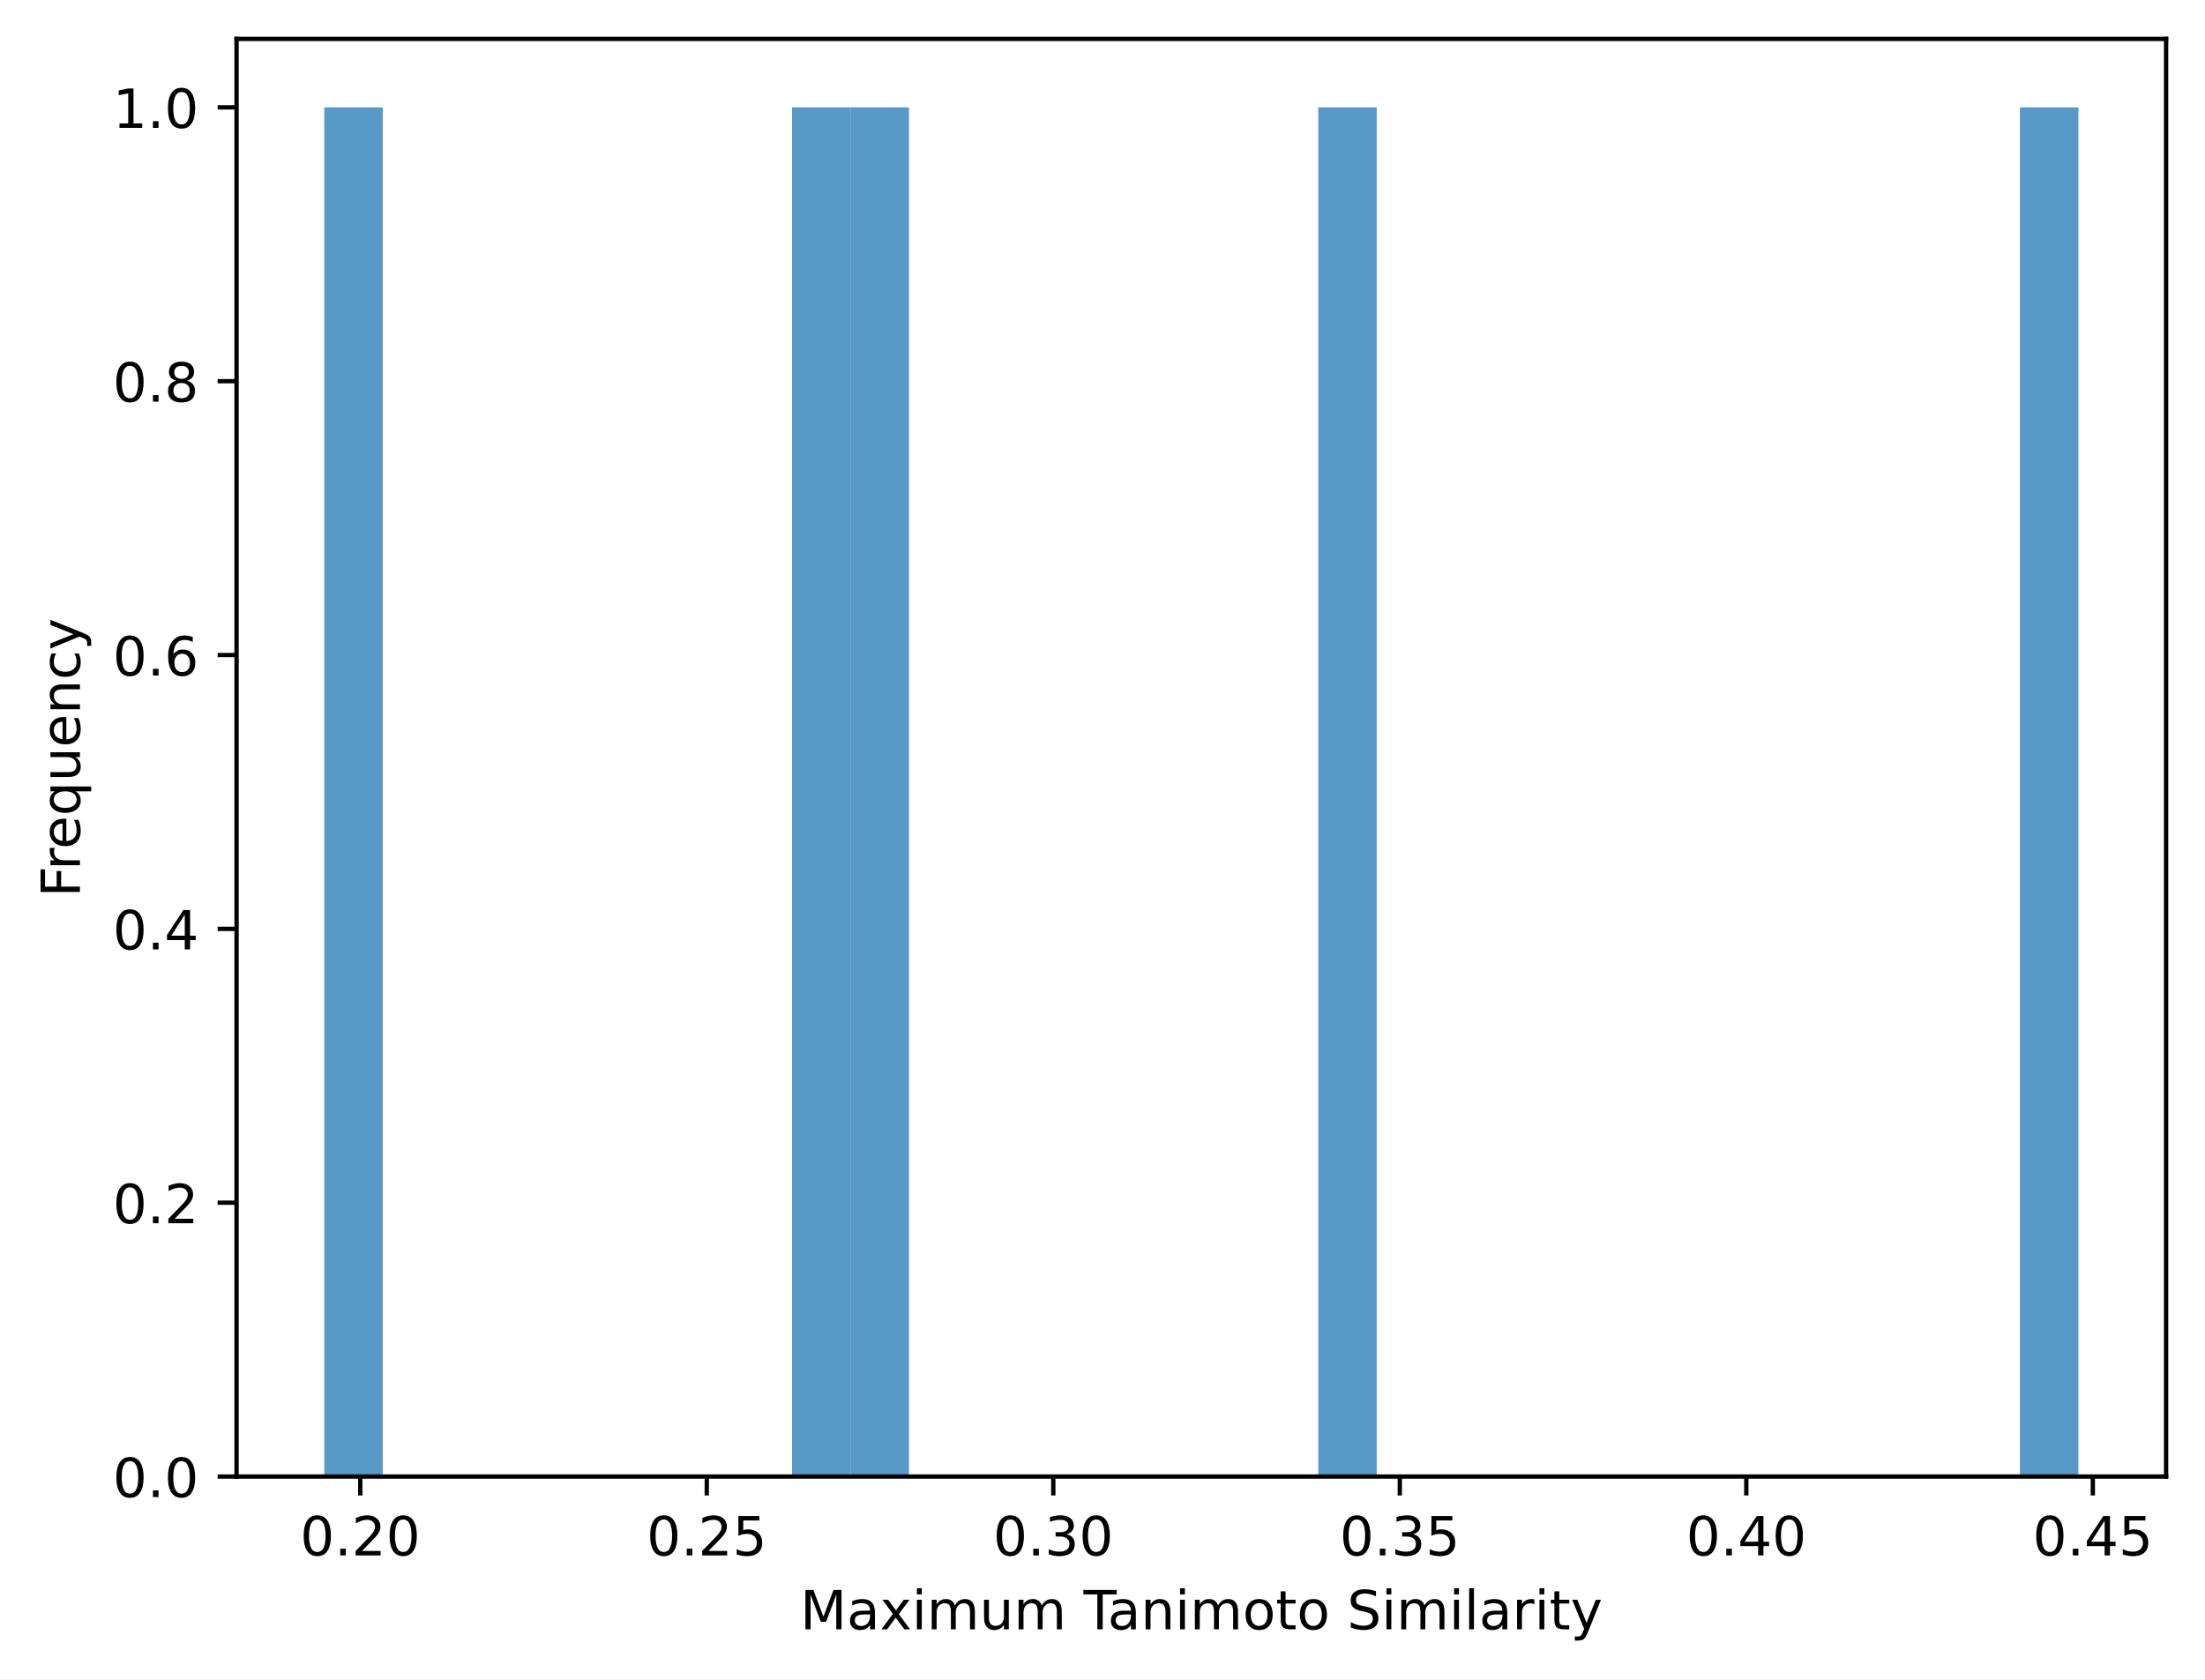
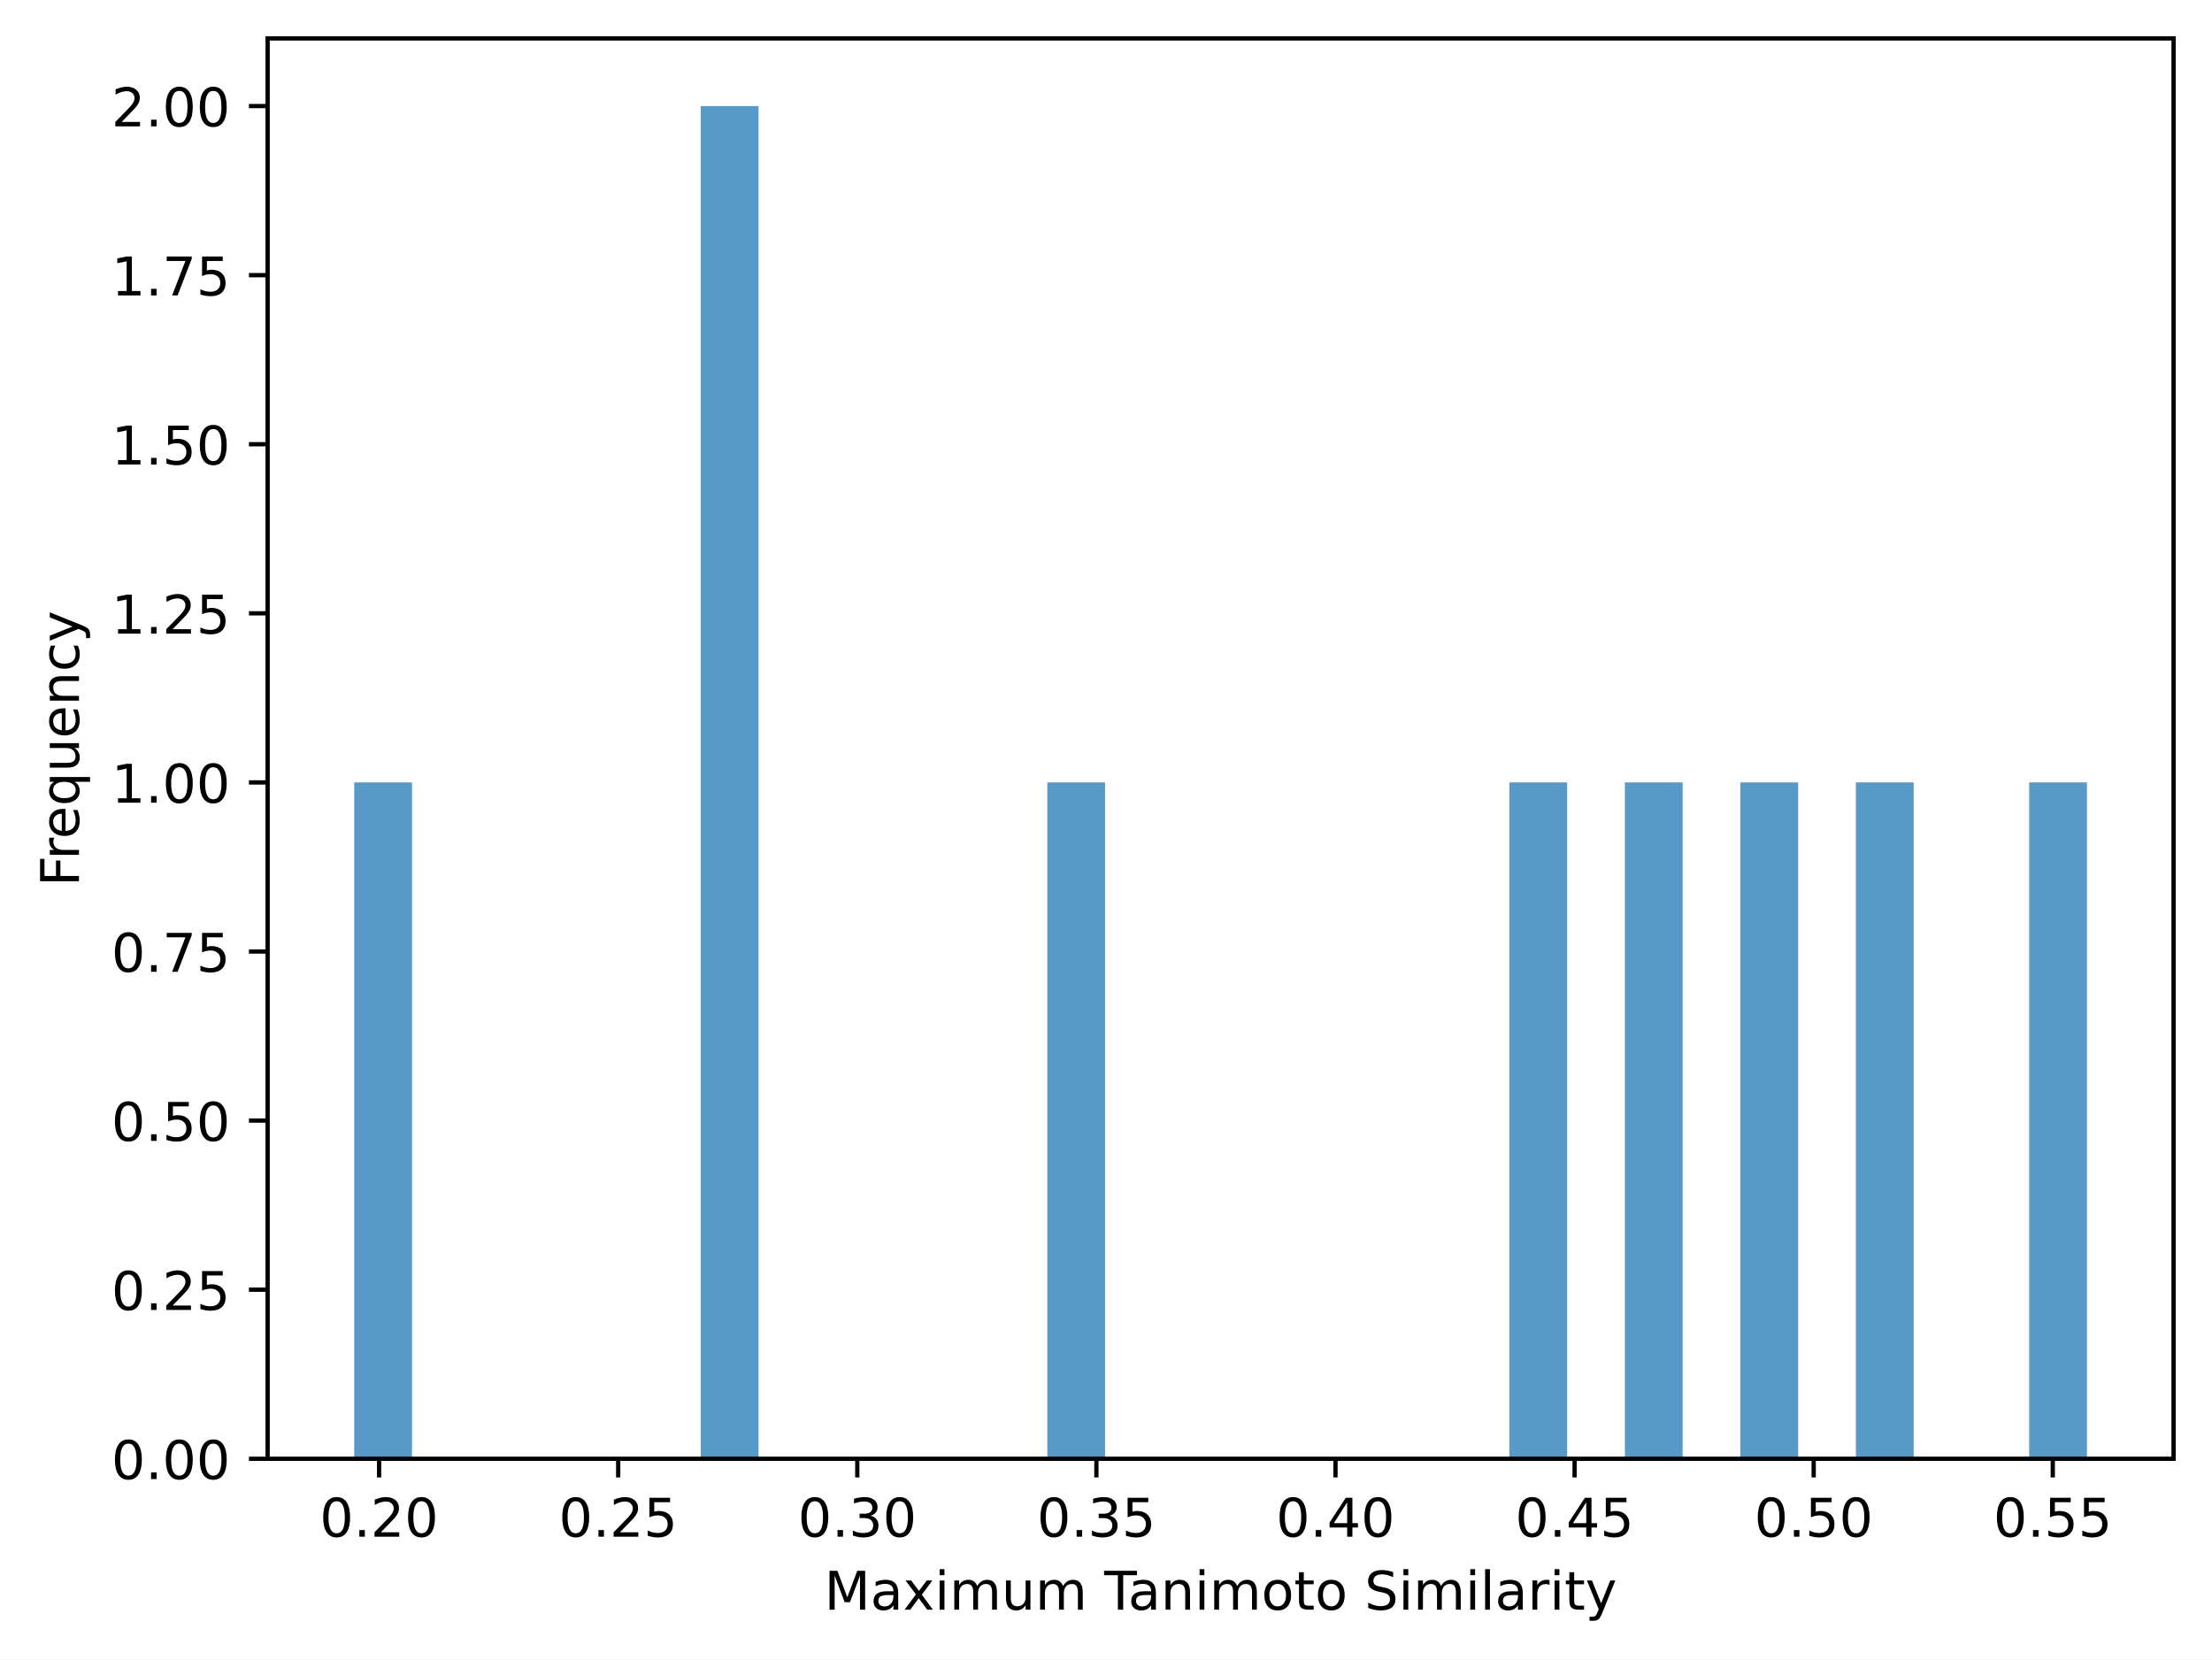
- <svg xmlns="http://www.w3.org/2000/svg" xmlns:xlink="http://www.w3.org/1999/xlink" width="408.101pt" height="310.868pt" viewBox="0 0 408.101 310.868" version="1.1">
+ <svg xmlns="http://www.w3.org/2000/svg" xmlns:xlink="http://www.w3.org/1999/xlink" width="414.464pt" height="310.868pt" viewBox="0 0 414.464 310.868" version="1.1">
  <defs>
    <style type="text/css">*{stroke-linejoin: round; stroke-linecap: butt}</style>
  </defs>
  <g id="figure_1">
    <g id="patch_1">
-       <path d="M 0 310.868  L 408.101 310.868  L 408.101 0  L 0 0  z " style="fill: #ffffff" />
+       <path d="M 0 310.868  L 414.464 310.868  L 414.464 0  L 0 0  z " style="fill: #ffffff" />
    </g>
    <g id="axes_1">
      <g id="patch_2">
-         <path d="M 43.781 273.312  L 400.901 273.312  L 400.901 7.2  L 43.781 7.2  z " style="fill: #ffffff" />
+         <path d="M 50.144 273.312  L 407.264 273.312  L 407.264 7.2  L 50.144 7.2  z " style="fill: #ffffff" />
      </g>
      <g id="patch_3">
-         <path d="M 60.014 273.312  L 70.836 273.312  L 70.836 19.872  L 60.014 19.872  z " clip-path="url(#p6ccae59282)" style="fill: #1f77b4; opacity: 0.75" />
+         <path d="M 66.376 273.312  L 77.198 273.312  L 77.198 146.592  L 66.376 146.592  z " clip-path="url(#pc9f7224acc)" style="fill: #1f77b4; opacity: 0.75" />
      </g>
      <g id="patch_4">
-         <path d="M 70.836 273.312  L 81.658 273.312  L 81.658 273.312  L 70.836 273.312  z " clip-path="url(#p6ccae59282)" style="fill: #1f77b4; opacity: 0.75" />
+         <path d="M 77.198 273.312  L 88.02 273.312  L 88.02 273.312  L 77.198 273.312  z " clip-path="url(#pc9f7224acc)" style="fill: #1f77b4; opacity: 0.75" />
      </g>
      <g id="patch_5">
-         <path d="M 81.658 273.312  L 92.479 273.312  L 92.479 273.312  L 81.658 273.312  z " clip-path="url(#p6ccae59282)" style="fill: #1f77b4; opacity: 0.75" />
+         <path d="M 88.02 273.312  L 98.842 273.312  L 98.842 273.312  L 88.02 273.312  z " clip-path="url(#pc9f7224acc)" style="fill: #1f77b4; opacity: 0.75" />
      </g>
      <g id="patch_6">
-         <path d="M 92.479 273.312  L 103.301 273.312  L 103.301 273.312  L 92.479 273.312  z " clip-path="url(#p6ccae59282)" style="fill: #1f77b4; opacity: 0.75" />
+         <path d="M 98.842 273.312  L 109.664 273.312  L 109.664 273.312  L 98.842 273.312  z " clip-path="url(#pc9f7224acc)" style="fill: #1f77b4; opacity: 0.75" />
      </g>
      <g id="patch_7">
-         <path d="M 103.301 273.312  L 114.123 273.312  L 114.123 273.312  L 103.301 273.312  z " clip-path="url(#p6ccae59282)" style="fill: #1f77b4; opacity: 0.75" />
+         <path d="M 109.664 273.312  L 120.486 273.312  L 120.486 273.312  L 109.664 273.312  z " clip-path="url(#pc9f7224acc)" style="fill: #1f77b4; opacity: 0.75" />
      </g>
      <g id="patch_8">
-         <path d="M 114.123 273.312  L 124.945 273.312  L 124.945 273.312  L 114.123 273.312  z " clip-path="url(#p6ccae59282)" style="fill: #1f77b4; opacity: 0.75" />
+         <path d="M 120.486 273.312  L 131.307 273.312  L 131.307 273.312  L 120.486 273.312  z " clip-path="url(#pc9f7224acc)" style="fill: #1f77b4; opacity: 0.75" />
      </g>
      <g id="patch_9">
-         <path d="M 124.945 273.312  L 135.767 273.312  L 135.767 273.312  L 124.945 273.312  z " clip-path="url(#p6ccae59282)" style="fill: #1f77b4; opacity: 0.75" />
+         <path d="M 131.307 273.312  L 142.129 273.312  L 142.129 19.872  L 131.307 19.872  z " clip-path="url(#pc9f7224acc)" style="fill: #1f77b4; opacity: 0.75" />
      </g>
      <g id="patch_10">
-         <path d="M 135.767 273.312  L 146.589 273.312  L 146.589 273.312  L 135.767 273.312  z " clip-path="url(#p6ccae59282)" style="fill: #1f77b4; opacity: 0.75" />
+         <path d="M 142.129 273.312  L 152.951 273.312  L 152.951 273.312  L 142.129 273.312  z " clip-path="url(#pc9f7224acc)" style="fill: #1f77b4; opacity: 0.75" />
      </g>
      <g id="patch_11">
-         <path d="M 146.589 273.312  L 157.41 273.312  L 157.41 19.872  L 146.589 19.872  z " clip-path="url(#p6ccae59282)" style="fill: #1f77b4; opacity: 0.75" />
+         <path d="M 152.951 273.312  L 163.773 273.312  L 163.773 273.312  L 152.951 273.312  z " clip-path="url(#pc9f7224acc)" style="fill: #1f77b4; opacity: 0.75" />
      </g>
      <g id="patch_12">
-         <path d="M 157.41 273.312  L 168.232 273.312  L 168.232 19.872  L 157.41 19.872  z " clip-path="url(#p6ccae59282)" style="fill: #1f77b4; opacity: 0.75" />
+         <path d="M 163.773 273.312  L 174.595 273.312  L 174.595 273.312  L 163.773 273.312  z " clip-path="url(#pc9f7224acc)" style="fill: #1f77b4; opacity: 0.75" />
      </g>
      <g id="patch_13">
-         <path d="M 168.232 273.312  L 179.054 273.312  L 179.054 273.312  L 168.232 273.312  z " clip-path="url(#p6ccae59282)" style="fill: #1f77b4; opacity: 0.75" />
+         <path d="M 174.595 273.312  L 185.416 273.312  L 185.416 273.312  L 174.595 273.312  z " clip-path="url(#pc9f7224acc)" style="fill: #1f77b4; opacity: 0.75" />
      </g>
      <g id="patch_14">
-         <path d="M 179.054 273.312  L 189.876 273.312  L 189.876 273.312  L 179.054 273.312  z " clip-path="url(#p6ccae59282)" style="fill: #1f77b4; opacity: 0.75" />
+         <path d="M 185.416 273.312  L 196.238 273.312  L 196.238 273.312  L 185.416 273.312  z " clip-path="url(#pc9f7224acc)" style="fill: #1f77b4; opacity: 0.75" />
      </g>
      <g id="patch_15">
-         <path d="M 189.876 273.312  L 200.698 273.312  L 200.698 273.312  L 189.876 273.312  z " clip-path="url(#p6ccae59282)" style="fill: #1f77b4; opacity: 0.75" />
+         <path d="M 196.238 273.312  L 207.06 273.312  L 207.06 146.592  L 196.238 146.592  z " clip-path="url(#pc9f7224acc)" style="fill: #1f77b4; opacity: 0.75" />
      </g>
      <g id="patch_16">
-         <path d="M 200.698 273.312  L 211.519 273.312  L 211.519 273.312  L 200.698 273.312  z " clip-path="url(#p6ccae59282)" style="fill: #1f77b4; opacity: 0.75" />
+         <path d="M 207.06 273.312  L 217.882 273.312  L 217.882 273.312  L 207.06 273.312  z " clip-path="url(#pc9f7224acc)" style="fill: #1f77b4; opacity: 0.75" />
      </g>
      <g id="patch_17">
-         <path d="M 211.519 273.312  L 222.341 273.312  L 222.341 273.312  L 211.519 273.312  z " clip-path="url(#p6ccae59282)" style="fill: #1f77b4; opacity: 0.75" />
+         <path d="M 217.882 273.312  L 228.704 273.312  L 228.704 273.312  L 217.882 273.312  z " clip-path="url(#pc9f7224acc)" style="fill: #1f77b4; opacity: 0.75" />
      </g>
      <g id="patch_18">
-         <path d="M 222.341 273.312  L 233.163 273.312  L 233.163 273.312  L 222.341 273.312  z " clip-path="url(#p6ccae59282)" style="fill: #1f77b4; opacity: 0.75" />
+         <path d="M 228.704 273.312  L 239.526 273.312  L 239.526 273.312  L 228.704 273.312  z " clip-path="url(#pc9f7224acc)" style="fill: #1f77b4; opacity: 0.75" />
      </g>
      <g id="patch_19">
-         <path d="M 233.163 273.312  L 243.985 273.312  L 243.985 273.312  L 233.163 273.312  z " clip-path="url(#p6ccae59282)" style="fill: #1f77b4; opacity: 0.75" />
+         <path d="M 239.526 273.312  L 250.347 273.312  L 250.347 273.312  L 239.526 273.312  z " clip-path="url(#pc9f7224acc)" style="fill: #1f77b4; opacity: 0.75" />
      </g>
      <g id="patch_20">
-         <path d="M 243.985 273.312  L 254.807 273.312  L 254.807 19.872  L 243.985 19.872  z " clip-path="url(#p6ccae59282)" style="fill: #1f77b4; opacity: 0.75" />
+         <path d="M 250.347 273.312  L 261.169 273.312  L 261.169 273.312  L 250.347 273.312  z " clip-path="url(#pc9f7224acc)" style="fill: #1f77b4; opacity: 0.75" />
      </g>
      <g id="patch_21">
-         <path d="M 254.807 273.312  L 265.629 273.312  L 265.629 273.312  L 254.807 273.312  z " clip-path="url(#p6ccae59282)" style="fill: #1f77b4; opacity: 0.75" />
+         <path d="M 261.169 273.312  L 271.991 273.312  L 271.991 273.312  L 261.169 273.312  z " clip-path="url(#pc9f7224acc)" style="fill: #1f77b4; opacity: 0.75" />
      </g>
      <g id="patch_22">
-         <path d="M 265.629 273.312  L 276.45 273.312  L 276.45 273.312  L 265.629 273.312  z " clip-path="url(#p6ccae59282)" style="fill: #1f77b4; opacity: 0.75" />
+         <path d="M 271.991 273.312  L 282.813 273.312  L 282.813 273.312  L 271.991 273.312  z " clip-path="url(#pc9f7224acc)" style="fill: #1f77b4; opacity: 0.75" />
      </g>
      <g id="patch_23">
-         <path d="M 276.45 273.312  L 287.272 273.312  L 287.272 273.312  L 276.45 273.312  z " clip-path="url(#p6ccae59282)" style="fill: #1f77b4; opacity: 0.75" />
+         <path d="M 282.813 273.312  L 293.635 273.312  L 293.635 146.592  L 282.813 146.592  z " clip-path="url(#pc9f7224acc)" style="fill: #1f77b4; opacity: 0.75" />
      </g>
      <g id="patch_24">
-         <path d="M 287.272 273.312  L 298.094 273.312  L 298.094 273.312  L 287.272 273.312  z " clip-path="url(#p6ccae59282)" style="fill: #1f77b4; opacity: 0.75" />
+         <path d="M 293.635 273.312  L 304.456 273.312  L 304.456 273.312  L 293.635 273.312  z " clip-path="url(#pc9f7224acc)" style="fill: #1f77b4; opacity: 0.75" />
      </g>
      <g id="patch_25">
-         <path d="M 298.094 273.312  L 308.916 273.312  L 308.916 273.312  L 298.094 273.312  z " clip-path="url(#p6ccae59282)" style="fill: #1f77b4; opacity: 0.75" />
+         <path d="M 304.456 273.312  L 315.278 273.312  L 315.278 146.592  L 304.456 146.592  z " clip-path="url(#pc9f7224acc)" style="fill: #1f77b4; opacity: 0.75" />
      </g>
      <g id="patch_26">
-         <path d="M 308.916 273.312  L 319.738 273.312  L 319.738 273.312  L 308.916 273.312  z " clip-path="url(#p6ccae59282)" style="fill: #1f77b4; opacity: 0.75" />
+         <path d="M 315.278 273.312  L 326.1 273.312  L 326.1 273.312  L 315.278 273.312  z " clip-path="url(#pc9f7224acc)" style="fill: #1f77b4; opacity: 0.75" />
      </g>
      <g id="patch_27">
-         <path d="M 319.738 273.312  L 330.559 273.312  L 330.559 273.312  L 319.738 273.312  z " clip-path="url(#p6ccae59282)" style="fill: #1f77b4; opacity: 0.75" />
+         <path d="M 326.1 273.312  L 336.922 273.312  L 336.922 146.592  L 326.1 146.592  z " clip-path="url(#pc9f7224acc)" style="fill: #1f77b4; opacity: 0.75" />
      </g>
      <g id="patch_28">
-         <path d="M 330.559 273.312  L 341.381 273.312  L 341.381 273.312  L 330.559 273.312  z " clip-path="url(#p6ccae59282)" style="fill: #1f77b4; opacity: 0.75" />
+         <path d="M 336.922 273.312  L 347.744 273.312  L 347.744 273.312  L 336.922 273.312  z " clip-path="url(#pc9f7224acc)" style="fill: #1f77b4; opacity: 0.75" />
      </g>
      <g id="patch_29">
-         <path d="M 341.381 273.312  L 352.203 273.312  L 352.203 273.312  L 341.381 273.312  z " clip-path="url(#p6ccae59282)" style="fill: #1f77b4; opacity: 0.75" />
+         <path d="M 347.744 273.312  L 358.566 273.312  L 358.566 146.592  L 347.744 146.592  z " clip-path="url(#pc9f7224acc)" style="fill: #1f77b4; opacity: 0.75" />
      </g>
      <g id="patch_30">
-         <path d="M 352.203 273.312  L 363.025 273.312  L 363.025 273.312  L 352.203 273.312  z " clip-path="url(#p6ccae59282)" style="fill: #1f77b4; opacity: 0.75" />
+         <path d="M 358.566 273.312  L 369.387 273.312  L 369.387 273.312  L 358.566 273.312  z " clip-path="url(#pc9f7224acc)" style="fill: #1f77b4; opacity: 0.75" />
      </g>
      <g id="patch_31">
-         <path d="M 363.025 273.312  L 373.847 273.312  L 373.847 273.312  L 363.025 273.312  z " clip-path="url(#p6ccae59282)" style="fill: #1f77b4; opacity: 0.75" />
+         <path d="M 369.387 273.312  L 380.209 273.312  L 380.209 273.312  L 369.387 273.312  z " clip-path="url(#pc9f7224acc)" style="fill: #1f77b4; opacity: 0.75" />
      </g>
      <g id="patch_32">
-         <path d="M 373.847 273.312  L 384.669 273.312  L 384.669 19.872  L 373.847 19.872  z " clip-path="url(#p6ccae59282)" style="fill: #1f77b4; opacity: 0.75" />
+         <path d="M 380.209 273.312  L 391.031 273.312  L 391.031 146.592  L 380.209 146.592  z " clip-path="url(#pc9f7224acc)" style="fill: #1f77b4; opacity: 0.75" />
      </g>
      <g id="matplotlib.axis_1">
        <g id="xtick_1">
          <g id="line2d_1">
            <defs>
-               <path id="m9649926e59" d="M 0 0  L 0 3.5  " style="stroke: #000000; stroke-width: 0.8" />
+               <path id="m5333702ad2" d="M 0 0  L 0 3.5  " style="stroke: #000000; stroke-width: 0.8" />
            </defs>
            <g>
-               <use xlink:href="#m9649926e59" x="66.677" y="273.312" style="stroke: #000000; stroke-width: 0.8" />
+               <use xlink:href="#m5333702ad2" x="71.031" y="273.312" style="stroke: #000000; stroke-width: 0.8" />
            </g>
          </g>
          <g id="text_1">
-             <g transform="translate(55.54431 287.9104) scale(0.1 -0.1)">
+             <g transform="translate(59.89821 287.9104) scale(0.1 -0.1)">
              <defs>
                <path id="DejaVuSans-30" d="M 2034 4250  Q 1547 4250 1301 3770  Q 1056 3291 1056 2328  Q 1056 1369 1301 889  Q 1547 409 2034 409  Q 2525 409 2770 889  Q 3016 1369 3016 2328  Q 3016 3291 2770 3770  Q 2525 4250 2034 4250  z M 2034 4750  Q 2819 4750 3233 4129  Q 3647 3509 3647 2328  Q 3647 1150 3233 529  Q 2819 -91 2034 -91  Q 1250 -91 836 529  Q 422 1150 422 2328  Q 422 3509 836 4129  Q 1250 4750 2034 4750  z " transform="scale(0.015625)" />
                <path id="DejaVuSans-2e" d="M 684 794  L 1344 794  L 1344 0  L 684 0  L 684 794  z " transform="scale(0.015625)" />
                <path id="DejaVuSans-32" d="M 1228 531  L 3431 531  L 3431 0  L 469 0  L 469 531  Q 828 903 1448 1529  Q 2069 2156 2228 2338  Q 2531 2678 2651 2914  Q 2772 3150 2772 3378  Q 2772 3750 2511 3984  Q 2250 4219 1831 4219  Q 1534 4219 1204 4116  Q 875 4013 500 3803  L 500 4441  Q 881 4594 1212 4672  Q 1544 4750 1819 4750  Q 2544 4750 2975 4387  Q 3406 4025 3406 3419  Q 3406 3131 3298 2873  Q 3191 2616 2906 2266  Q 2828 2175 2409 1742  Q 1991 1309 1228 531  z " transform="scale(0.015625)" />
              </defs>
              <use xlink:href="#DejaVuSans-30" />
              <use xlink:href="#DejaVuSans-2e" x="63.623" />
              <use xlink:href="#DejaVuSans-32" x="95.41" />
              <use xlink:href="#DejaVuSans-30" x="159.033" />
            </g>
          </g>
        </g>
        <g id="xtick_2">
          <g id="line2d_2">
            <g>
-               <use xlink:href="#m9649926e59" x="130.81" y="273.312" style="stroke: #000000; stroke-width: 0.8" />
+               <use xlink:href="#m5333702ad2" x="115.831" y="273.312" style="stroke: #000000; stroke-width: 0.8" />
            </g>
          </g>
          <g id="text_2">
-             <g transform="translate(119.677 287.9104) scale(0.1 -0.1)">
+             <g transform="translate(104.6982 287.9104) scale(0.1 -0.1)">
              <defs>
                <path id="DejaVuSans-35" d="M 691 4666  L 3169 4666  L 3169 4134  L 1269 4134  L 1269 2991  Q 1406 3038 1543 3061  Q 1681 3084 1819 3084  Q 2600 3084 3056 2656  Q 3513 2228 3513 1497  Q 3513 744 3044 326  Q 2575 -91 1722 -91  Q 1428 -91 1123 -41  Q 819 9 494 109  L 494 744  Q 775 591 1075 516  Q 1375 441 1709 441  Q 2250 441 2565 725  Q 2881 1009 2881 1497  Q 2881 1984 2565 2268  Q 2250 2553 1709 2553  Q 1456 2553 1204 2497  Q 953 2441 691 2322  L 691 4666  z " transform="scale(0.015625)" />
              </defs>
              <use xlink:href="#DejaVuSans-30" />
              <use xlink:href="#DejaVuSans-2e" x="63.623" />
              <use xlink:href="#DejaVuSans-32" x="95.41" />
              <use xlink:href="#DejaVuSans-35" x="159.033" />
            </g>
          </g>
        </g>
        <g id="xtick_3">
          <g id="line2d_3">
            <g>
-               <use xlink:href="#m9649926e59" x="194.943" y="273.312" style="stroke: #000000; stroke-width: 0.8" />
+               <use xlink:href="#m5333702ad2" x="160.631" y="273.312" style="stroke: #000000; stroke-width: 0.8" />
            </g>
          </g>
          <g id="text_3">
-             <g transform="translate(183.8097 287.9104) scale(0.1 -0.1)">
+             <g transform="translate(149.4982 287.9104) scale(0.1 -0.1)">
              <defs>
                <path id="DejaVuSans-33" d="M 2597 2516  Q 3050 2419 3304 2112  Q 3559 1806 3559 1356  Q 3559 666 3084 287  Q 2609 -91 1734 -91  Q 1441 -91 1130 -33  Q 819 25 488 141  L 488 750  Q 750 597 1062 519  Q 1375 441 1716 441  Q 2309 441 2620 675  Q 2931 909 2931 1356  Q 2931 1769 2642 2001  Q 2353 2234 1838 2234  L 1294 2234  L 1294 2753  L 1863 2753  Q 2328 2753 2575 2939  Q 2822 3125 2822 3475  Q 2822 3834 2567 4026  Q 2313 4219 1838 4219  Q 1578 4219 1281 4162  Q 984 4106 628 3988  L 628 4550  Q 988 4650 1302 4700  Q 1616 4750 1894 4750  Q 2613 4750 3031 4423  Q 3450 4097 3450 3541  Q 3450 3153 3228 2886  Q 3006 2619 2597 2516  z " transform="scale(0.015625)" />
              </defs>
              <use xlink:href="#DejaVuSans-30" />
              <use xlink:href="#DejaVuSans-2e" x="63.623" />
              <use xlink:href="#DejaVuSans-33" x="95.41" />
              <use xlink:href="#DejaVuSans-30" x="159.033" />
            </g>
          </g>
        </g>
        <g id="xtick_4">
          <g id="line2d_4">
            <g>
-               <use xlink:href="#m9649926e59" x="259.075" y="273.312" style="stroke: #000000; stroke-width: 0.8" />
+               <use xlink:href="#m5333702ad2" x="205.431" y="273.312" style="stroke: #000000; stroke-width: 0.8" />
            </g>
          </g>
          <g id="text_4">
-             <g transform="translate(247.9425 287.9104) scale(0.1 -0.1)">
+             <g transform="translate(194.2982 287.9104) scale(0.1 -0.1)">
              <use xlink:href="#DejaVuSans-30" />
              <use xlink:href="#DejaVuSans-2e" x="63.623" />
              <use xlink:href="#DejaVuSans-33" x="95.41" />
              <use xlink:href="#DejaVuSans-35" x="159.033" />
            </g>
          </g>
        </g>
        <g id="xtick_5">
          <g id="line2d_5">
            <g>
-               <use xlink:href="#m9649926e59" x="323.208" y="273.312" style="stroke: #000000; stroke-width: 0.8" />
+               <use xlink:href="#m5333702ad2" x="250.231" y="273.312" style="stroke: #000000; stroke-width: 0.8" />
            </g>
          </g>
          <g id="text_5">
-             <g transform="translate(312.0752 287.9104) scale(0.1 -0.1)">
+             <g transform="translate(239.0982 287.9104) scale(0.1 -0.1)">
              <defs>
                <path id="DejaVuSans-34" d="M 2419 4116  L 825 1625  L 2419 1625  L 2419 4116  z M 2253 4666  L 3047 4666  L 3047 1625  L 3713 1625  L 3713 1100  L 3047 1100  L 3047 0  L 2419 0  L 2419 1100  L 313 1100  L 313 1709  L 2253 4666  z " transform="scale(0.015625)" />
              </defs>
              <use xlink:href="#DejaVuSans-30" />
              <use xlink:href="#DejaVuSans-2e" x="63.623" />
              <use xlink:href="#DejaVuSans-34" x="95.41" />
              <use xlink:href="#DejaVuSans-30" x="159.033" />
            </g>
          </g>
        </g>
        <g id="xtick_6">
          <g id="line2d_6">
            <g>
-               <use xlink:href="#m9649926e59" x="387.341" y="273.312" style="stroke: #000000; stroke-width: 0.8" />
+               <use xlink:href="#m5333702ad2" x="295.031" y="273.312" style="stroke: #000000; stroke-width: 0.8" />
            </g>
          </g>
          <g id="text_6">
-             <g transform="translate(376.2079 287.9104) scale(0.1 -0.1)">
+             <g transform="translate(283.8982 287.9104) scale(0.1 -0.1)">
              <use xlink:href="#DejaVuSans-30" />
              <use xlink:href="#DejaVuSans-2e" x="63.623" />
              <use xlink:href="#DejaVuSans-34" x="95.41" />
              <use xlink:href="#DejaVuSans-35" x="159.033" />
            </g>
          </g>
        </g>
-         <g id="text_7">
-           <g transform="translate(148.0873 301.5886) scale(0.1 -0.1)">
+         <g id="xtick_7">
+           <g id="line2d_7">
+             <g>
+               <use xlink:href="#m5333702ad2" x="339.831" y="273.312" style="stroke: #000000; stroke-width: 0.8" />
+             </g>
+           </g>
+           <g id="text_7">
+             <g transform="translate(328.6982 287.9104) scale(0.1 -0.1)">
+               <use xlink:href="#DejaVuSans-30" />
+               <use xlink:href="#DejaVuSans-2e" x="63.623" />
+               <use xlink:href="#DejaVuSans-35" x="95.41" />
+               <use xlink:href="#DejaVuSans-30" x="159.033" />
+             </g>
+           </g>
+         </g>
+         <g id="xtick_8">
+           <g id="line2d_8">
+             <g>
+               <use xlink:href="#m5333702ad2" x="384.631" y="273.312" style="stroke: #000000; stroke-width: 0.8" />
+             </g>
+           </g>
+           <g id="text_8">
+             <g transform="translate(373.4982 287.9104) scale(0.1 -0.1)">
+               <use xlink:href="#DejaVuSans-30" />
+               <use xlink:href="#DejaVuSans-2e" x="63.623" />
+               <use xlink:href="#DejaVuSans-35" x="95.41" />
+               <use xlink:href="#DejaVuSans-35" x="159.033" />
+             </g>
+           </g>
+         </g>
+         <g id="text_9">
+           <g transform="translate(154.4498 301.5886) scale(0.1 -0.1)">
            <defs>
              <path id="DejaVuSans-4d" d="M 628 4666  L 1569 4666  L 2759 1491  L 3956 4666  L 4897 4666  L 4897 0  L 4281 0  L 4281 4097  L 3078 897  L 2444 897  L 1241 4097  L 1241 0  L 628 0  L 628 4666  z " transform="scale(0.015625)" />
              <path id="DejaVuSans-61" d="M 2194 1759  Q 1497 1759 1228 1600  Q 959 1441 959 1056  Q 959 750 1161 570  Q 1363 391 1709 391  Q 2188 391 2477 730  Q 2766 1069 2766 1631  L 2766 1759  L 2194 1759  z M 3341 1997  L 3341 0  L 2766 0  L 2766 531  Q 2569 213 2275 61  Q 1981 -91 1556 -91  Q 1019 -91 701 211  Q 384 513 384 1019  Q 384 1609 779 1909  Q 1175 2209 1959 2209  L 2766 2209  L 2766 2266  Q 2766 2663 2505 2880  Q 2244 3097 1772 3097  Q 1472 3097 1187 3025  Q 903 2953 641 2809  L 641 3341  Q 956 3463 1253 3523  Q 1550 3584 1831 3584  Q 2591 3584 2966 3190  Q 3341 2797 3341 1997  z " transform="scale(0.015625)" />
              <path id="DejaVuSans-78" d="M 3513 3500  L 2247 1797  L 3578 0  L 2900 0  L 1881 1375  L 863 0  L 184 0  L 1544 1831  L 300 3500  L 978 3500  L 1906 2253  L 2834 3500  L 3513 3500  z " transform="scale(0.015625)" />
              <path id="DejaVuSans-69" d="M 603 3500  L 1178 3500  L 1178 0  L 603 0  L 603 3500  z M 603 4863  L 1178 4863  L 1178 4134  L 603 4134  L 603 4863  z " transform="scale(0.015625)" />
              <path id="DejaVuSans-6d" d="M 3328 2828  Q 3544 3216 3844 3400  Q 4144 3584 4550 3584  Q 5097 3584 5394 3201  Q 5691 2819 5691 2113  L 5691 0  L 5113 0  L 5113 2094  Q 5113 2597 4934 2840  Q 4756 3084 4391 3084  Q 3944 3084 3684 2787  Q 3425 2491 3425 1978  L 3425 0  L 2847 0  L 2847 2094  Q 2847 2600 2669 2842  Q 2491 3084 2119 3084  Q 1678 3084 1418 2786  Q 1159 2488 1159 1978  L 1159 0  L 581 0  L 581 3500  L 1159 3500  L 1159 2956  Q 1356 3278 1631 3431  Q 1906 3584 2284 3584  Q 2666 3584 2933 3390  Q 3200 3197 3328 2828  z " transform="scale(0.015625)" />
              <path id="DejaVuSans-75" d="M 544 1381  L 544 3500  L 1119 3500  L 1119 1403  Q 1119 906 1312 657  Q 1506 409 1894 409  Q 2359 409 2629 706  Q 2900 1003 2900 1516  L 2900 3500  L 3475 3500  L 3475 0  L 2900 0  L 2900 538  Q 2691 219 2414 64  Q 2138 -91 1772 -91  Q 1169 -91 856 284  Q 544 659 544 1381  z M 1991 3584  L 1991 3584  z " transform="scale(0.015625)" />
              <path id="DejaVuSans-20" transform="scale(0.015625)" />
              <path id="DejaVuSans-54" d="M -19 4666  L 3928 4666  L 3928 4134  L 2272 4134  L 2272 0  L 1638 0  L 1638 4134  L -19 4134  L -19 4666  z " transform="scale(0.015625)" />
              <path id="DejaVuSans-6e" d="M 3513 2113  L 3513 0  L 2938 0  L 2938 2094  Q 2938 2591 2744 2837  Q 2550 3084 2163 3084  Q 1697 3084 1428 2787  Q 1159 2491 1159 1978  L 1159 0  L 581 0  L 581 3500  L 1159 3500  L 1159 2956  Q 1366 3272 1645 3428  Q 1925 3584 2291 3584  Q 2894 3584 3203 3211  Q 3513 2838 3513 2113  z " transform="scale(0.015625)" />
              <path id="DejaVuSans-6f" d="M 1959 3097  Q 1497 3097 1228 2736  Q 959 2375 959 1747  Q 959 1119 1226 758  Q 1494 397 1959 397  Q 2419 397 2687 759  Q 2956 1122 2956 1747  Q 2956 2369 2687 2733  Q 2419 3097 1959 3097  z M 1959 3584  Q 2709 3584 3137 3096  Q 3566 2609 3566 1747  Q 3566 888 3137 398  Q 2709 -91 1959 -91  Q 1206 -91 779 398  Q 353 888 353 1747  Q 353 2609 779 3096  Q 1206 3584 1959 3584  z " transform="scale(0.015625)" />
              <path id="DejaVuSans-74" d="M 1172 4494  L 1172 3500  L 2356 3500  L 2356 3053  L 1172 3053  L 1172 1153  Q 1172 725 1289 603  Q 1406 481 1766 481  L 2356 481  L 2356 0  L 1766 0  Q 1100 0 847 248  Q 594 497 594 1153  L 594 3053  L 172 3053  L 172 3500  L 594 3500  L 594 4494  L 1172 4494  z " transform="scale(0.015625)" />
              <path id="DejaVuSans-53" d="M 3425 4513  L 3425 3897  Q 3066 4069 2747 4153  Q 2428 4238 2131 4238  Q 1616 4238 1336 4038  Q 1056 3838 1056 3469  Q 1056 3159 1242 3001  Q 1428 2844 1947 2747  L 2328 2669  Q 3034 2534 3370 2195  Q 3706 1856 3706 1288  Q 3706 609 3251 259  Q 2797 -91 1919 -91  Q 1588 -91 1214 -16  Q 841 59 441 206  L 441 856  Q 825 641 1194 531  Q 1563 422 1919 422  Q 2459 422 2753 634  Q 3047 847 3047 1241  Q 3047 1584 2836 1778  Q 2625 1972 2144 2069  L 1759 2144  Q 1053 2284 737 2584  Q 422 2884 422 3419  Q 422 4038 858 4394  Q 1294 4750 2059 4750  Q 2388 4750 2728 4690  Q 3069 4631 3425 4513  z " transform="scale(0.015625)" />
              <path id="DejaVuSans-6c" d="M 603 4863  L 1178 4863  L 1178 0  L 603 0  L 603 4863  z " transform="scale(0.015625)" />
              <path id="DejaVuSans-72" d="M 2631 2963  Q 2534 3019 2420 3045  Q 2306 3072 2169 3072  Q 1681 3072 1420 2755  Q 1159 2438 1159 1844  L 1159 0  L 581 0  L 581 3500  L 1159 3500  L 1159 2956  Q 1341 3275 1631 3429  Q 1922 3584 2338 3584  Q 2397 3584 2469 3576  Q 2541 3569 2628 3553  L 2631 2963  z " transform="scale(0.015625)" />
              <path id="DejaVuSans-79" d="M 2059 -325  Q 1816 -950 1584 -1140  Q 1353 -1331 966 -1331  L 506 -1331  L 506 -850  L 844 -850  Q 1081 -850 1212 -737  Q 1344 -625 1503 -206  L 1606 56  L 191 3500  L 800 3500  L 1894 763  L 2988 3500  L 3597 3500  L 2059 -325  z " transform="scale(0.015625)" />
            </defs>
            <use xlink:href="#DejaVuSans-4d" />
            <use xlink:href="#DejaVuSans-61" x="86.279" />
            <use xlink:href="#DejaVuSans-78" x="147.559" />
            <use xlink:href="#DejaVuSans-69" x="206.738" />
            <use xlink:href="#DejaVuSans-6d" x="234.521" />
            <use xlink:href="#DejaVuSans-75" x="331.934" />
            <use xlink:href="#DejaVuSans-6d" x="395.312" />
            <use xlink:href="#DejaVuSans-20" x="492.725" />
            <use xlink:href="#DejaVuSans-54" x="524.512" />
            <use xlink:href="#DejaVuSans-61" x="569.096" />
            <use xlink:href="#DejaVuSans-6e" x="630.375" />
            <use xlink:href="#DejaVuSans-69" x="693.754" />
            <use xlink:href="#DejaVuSans-6d" x="721.537" />
            <use xlink:href="#DejaVuSans-6f" x="818.949" />
            <use xlink:href="#DejaVuSans-74" x="880.131" />
            <use xlink:href="#DejaVuSans-6f" x="919.34" />
            <use xlink:href="#DejaVuSans-20" x="980.521" />
            <use xlink:href="#DejaVuSans-53" x="1012.309" />
            <use xlink:href="#DejaVuSans-69" x="1075.785" />
            <use xlink:href="#DejaVuSans-6d" x="1103.568" />
            <use xlink:href="#DejaVuSans-69" x="1200.98" />
            <use xlink:href="#DejaVuSans-6c" x="1228.764" />
            <use xlink:href="#DejaVuSans-61" x="1256.547" />
            <use xlink:href="#DejaVuSans-72" x="1317.826" />
            <use xlink:href="#DejaVuSans-69" x="1358.939" />
            <use xlink:href="#DejaVuSans-74" x="1386.723" />
            <use xlink:href="#DejaVuSans-79" x="1425.932" />
          </g>
        </g>
      </g>
      <g id="matplotlib.axis_2">
        <g id="ytick_1">
-           <g id="line2d_7">
+           <g id="line2d_9">
            <defs>
-               <path id="me894388d9b" d="M 0 0  L -3.5 0  " style="stroke: #000000; stroke-width: 0.8" />
+               <path id="mdfd2b4551f" d="M 0 0  L -3.5 0  " style="stroke: #000000; stroke-width: 0.8" />
            </defs>
            <g>
-               <use xlink:href="#me894388d9b" x="43.781" y="273.312" style="stroke: #000000; stroke-width: 0.8" />
-             </g>
-           </g>
-           <g id="text_8">
+               <use xlink:href="#mdfd2b4551f" x="50.144" y="273.312" style="stroke: #000000; stroke-width: 0.8" />
+             </g>
+           </g>
+           <g id="text_10">
            <g transform="translate(20.87813 277.1112) scale(0.1 -0.1)">
              <use xlink:href="#DejaVuSans-30" />
              <use xlink:href="#DejaVuSans-2e" x="63.623" />
              <use xlink:href="#DejaVuSans-30" x="95.41" />
+               <use xlink:href="#DejaVuSans-30" x="159.033" />
            </g>
          </g>
        </g>
        <g id="ytick_2">
-           <g id="line2d_8">
-             <g>
-               <use xlink:href="#me894388d9b" x="43.781" y="222.624" style="stroke: #000000; stroke-width: 0.8" />
-             </g>
-           </g>
-           <g id="text_9">
-             <g transform="translate(20.87813 226.4232) scale(0.1 -0.1)">
+           <g id="line2d_10">
+             <g>
+               <use xlink:href="#mdfd2b4551f" x="50.144" y="241.632" style="stroke: #000000; stroke-width: 0.8" />
+             </g>
+           </g>
+           <g id="text_11">
+             <g transform="translate(20.87813 245.4312) scale(0.1 -0.1)">
              <use xlink:href="#DejaVuSans-30" />
              <use xlink:href="#DejaVuSans-2e" x="63.623" />
              <use xlink:href="#DejaVuSans-32" x="95.41" />
+               <use xlink:href="#DejaVuSans-35" x="159.033" />
            </g>
          </g>
        </g>
        <g id="ytick_3">
-           <g id="line2d_9">
-             <g>
-               <use xlink:href="#me894388d9b" x="43.781" y="171.936" style="stroke: #000000; stroke-width: 0.8" />
-             </g>
-           </g>
-           <g id="text_10">
-             <g transform="translate(20.87813 175.7352) scale(0.1 -0.1)">
-               <use xlink:href="#DejaVuSans-30" />
-               <use xlink:href="#DejaVuSans-2e" x="63.623" />
-               <use xlink:href="#DejaVuSans-34" x="95.41" />
+           <g id="line2d_11">
+             <g>
+               <use xlink:href="#mdfd2b4551f" x="50.144" y="209.952" style="stroke: #000000; stroke-width: 0.8" />
+             </g>
+           </g>
+           <g id="text_12">
+             <g transform="translate(20.87813 213.7512) scale(0.1 -0.1)">
+               <use xlink:href="#DejaVuSans-30" />
+               <use xlink:href="#DejaVuSans-2e" x="63.623" />
+               <use xlink:href="#DejaVuSans-35" x="95.41" />
+               <use xlink:href="#DejaVuSans-30" x="159.033" />
            </g>
          </g>
        </g>
        <g id="ytick_4">
-           <g id="line2d_10">
-             <g>
-               <use xlink:href="#me894388d9b" x="43.781" y="121.248" style="stroke: #000000; stroke-width: 0.8" />
-             </g>
-           </g>
-           <g id="text_11">
-             <g transform="translate(20.87813 125.0472) scale(0.1 -0.1)">
-               <defs>
-                 <path id="DejaVuSans-36" d="M 2113 2584  Q 1688 2584 1439 2293  Q 1191 2003 1191 1497  Q 1191 994 1439 701  Q 1688 409 2113 409  Q 2538 409 2786 701  Q 3034 994 3034 1497  Q 3034 2003 2786 2293  Q 2538 2584 2113 2584  z M 3366 4563  L 3366 3988  Q 3128 4100 2886 4159  Q 2644 4219 2406 4219  Q 1781 4219 1451 3797  Q 1122 3375 1075 2522  Q 1259 2794 1537 2939  Q 1816 3084 2150 3084  Q 2853 3084 3261 2657  Q 3669 2231 3669 1497  Q 3669 778 3244 343  Q 2819 -91 2113 -91  Q 1303 -91 875 529  Q 447 1150 447 2328  Q 447 3434 972 4092  Q 1497 4750 2381 4750  Q 2619 4750 2861 4703  Q 3103 4656 3366 4563  z " transform="scale(0.015625)" />
-               </defs>
-               <use xlink:href="#DejaVuSans-30" />
-               <use xlink:href="#DejaVuSans-2e" x="63.623" />
-               <use xlink:href="#DejaVuSans-36" x="95.41" />
+           <g id="line2d_12">
+             <g>
+               <use xlink:href="#mdfd2b4551f" x="50.144" y="178.272" style="stroke: #000000; stroke-width: 0.8" />
+             </g>
+           </g>
+           <g id="text_13">
+             <g transform="translate(20.87813 182.0712) scale(0.1 -0.1)">
+               <defs>
+                 <path id="DejaVuSans-37" d="M 525 4666  L 3525 4666  L 3525 4397  L 1831 0  L 1172 0  L 2766 4134  L 525 4134  L 525 4666  z " transform="scale(0.015625)" />
+               </defs>
+               <use xlink:href="#DejaVuSans-30" />
+               <use xlink:href="#DejaVuSans-2e" x="63.623" />
+               <use xlink:href="#DejaVuSans-37" x="95.41" />
+               <use xlink:href="#DejaVuSans-35" x="159.033" />
            </g>
          </g>
        </g>
        <g id="ytick_5">
-           <g id="line2d_11">
-             <g>
-               <use xlink:href="#me894388d9b" x="43.781" y="70.56" style="stroke: #000000; stroke-width: 0.8" />
-             </g>
-           </g>
-           <g id="text_12">
-             <g transform="translate(20.87813 74.35922) scale(0.1 -0.1)">
-               <defs>
-                 <path id="DejaVuSans-38" d="M 2034 2216  Q 1584 2216 1326 1975  Q 1069 1734 1069 1313  Q 1069 891 1326 650  Q 1584 409 2034 409  Q 2484 409 2743 651  Q 3003 894 3003 1313  Q 3003 1734 2745 1975  Q 2488 2216 2034 2216  z M 1403 2484  Q 997 2584 770 2862  Q 544 3141 544 3541  Q 544 4100 942 4425  Q 1341 4750 2034 4750  Q 2731 4750 3128 4425  Q 3525 4100 3525 3541  Q 3525 3141 3298 2862  Q 3072 2584 2669 2484  Q 3125 2378 3379 2068  Q 3634 1759 3634 1313  Q 3634 634 3220 271  Q 2806 -91 2034 -91  Q 1263 -91 848 271  Q 434 634 434 1313  Q 434 1759 690 2068  Q 947 2378 1403 2484  z M 1172 3481  Q 1172 3119 1398 2916  Q 1625 2713 2034 2713  Q 2441 2713 2670 2916  Q 2900 3119 2900 3481  Q 2900 3844 2670 4047  Q 2441 4250 2034 4250  Q 1625 4250 1398 4047  Q 1172 3844 1172 3481  z " transform="scale(0.015625)" />
-               </defs>
-               <use xlink:href="#DejaVuSans-30" />
-               <use xlink:href="#DejaVuSans-2e" x="63.623" />
-               <use xlink:href="#DejaVuSans-38" x="95.41" />
+           <g id="line2d_13">
+             <g>
+               <use xlink:href="#mdfd2b4551f" x="50.144" y="146.592" style="stroke: #000000; stroke-width: 0.8" />
+             </g>
+           </g>
+           <g id="text_14">
+             <g transform="translate(20.87813 150.3912) scale(0.1 -0.1)">
+               <defs>
+                 <path id="DejaVuSans-31" d="M 794 531  L 1825 531  L 1825 4091  L 703 3866  L 703 4441  L 1819 4666  L 2450 4666  L 2450 531  L 3481 531  L 3481 0  L 794 0  L 794 531  z " transform="scale(0.015625)" />
+               </defs>
+               <use xlink:href="#DejaVuSans-31" />
+               <use xlink:href="#DejaVuSans-2e" x="63.623" />
+               <use xlink:href="#DejaVuSans-30" x="95.41" />
+               <use xlink:href="#DejaVuSans-30" x="159.033" />
            </g>
          </g>
        </g>
        <g id="ytick_6">
-           <g id="line2d_12">
-             <g>
-               <use xlink:href="#me894388d9b" x="43.781" y="19.872" style="stroke: #000000; stroke-width: 0.8" />
-             </g>
-           </g>
-           <g id="text_13">
+           <g id="line2d_14">
+             <g>
+               <use xlink:href="#mdfd2b4551f" x="50.144" y="114.912" style="stroke: #000000; stroke-width: 0.8" />
+             </g>
+           </g>
+           <g id="text_15">
+             <g transform="translate(20.87813 118.7112) scale(0.1 -0.1)">
+               <use xlink:href="#DejaVuSans-31" />
+               <use xlink:href="#DejaVuSans-2e" x="63.623" />
+               <use xlink:href="#DejaVuSans-32" x="95.41" />
+               <use xlink:href="#DejaVuSans-35" x="159.033" />
+             </g>
+           </g>
+         </g>
+         <g id="ytick_7">
+           <g id="line2d_15">
+             <g>
+               <use xlink:href="#mdfd2b4551f" x="50.144" y="83.232" style="stroke: #000000; stroke-width: 0.8" />
+             </g>
+           </g>
+           <g id="text_16">
+             <g transform="translate(20.87813 87.03122) scale(0.1 -0.1)">
+               <use xlink:href="#DejaVuSans-31" />
+               <use xlink:href="#DejaVuSans-2e" x="63.623" />
+               <use xlink:href="#DejaVuSans-35" x="95.41" />
+               <use xlink:href="#DejaVuSans-30" x="159.033" />
+             </g>
+           </g>
+         </g>
+         <g id="ytick_8">
+           <g id="line2d_16">
+             <g>
+               <use xlink:href="#mdfd2b4551f" x="50.144" y="51.552" style="stroke: #000000; stroke-width: 0.8" />
+             </g>
+           </g>
+           <g id="text_17">
+             <g transform="translate(20.87813 55.35122) scale(0.1 -0.1)">
+               <use xlink:href="#DejaVuSans-31" />
+               <use xlink:href="#DejaVuSans-2e" x="63.623" />
+               <use xlink:href="#DejaVuSans-37" x="95.41" />
+               <use xlink:href="#DejaVuSans-35" x="159.033" />
+             </g>
+           </g>
+         </g>
+         <g id="ytick_9">
+           <g id="line2d_17">
+             <g>
+               <use xlink:href="#mdfd2b4551f" x="50.144" y="19.872" style="stroke: #000000; stroke-width: 0.8" />
+             </g>
+           </g>
+           <g id="text_18">
            <g transform="translate(20.87813 23.67122) scale(0.1 -0.1)">
-               <defs>
-                 <path id="DejaVuSans-31" d="M 794 531  L 1825 531  L 1825 4091  L 703 3866  L 703 4441  L 1819 4666  L 2450 4666  L 2450 531  L 3481 531  L 3481 0  L 794 0  L 794 531  z " transform="scale(0.015625)" />
-               </defs>
-               <use xlink:href="#DejaVuSans-31" />
+               <use xlink:href="#DejaVuSans-32" />
              <use xlink:href="#DejaVuSans-2e" x="63.623" />
              <use xlink:href="#DejaVuSans-30" x="95.41" />
-             </g>
-           </g>
-         </g>
-         <g id="text_14">
+               <use xlink:href="#DejaVuSans-30" x="159.033" />
+             </g>
+           </g>
+         </g>
+         <g id="text_19">
          <g transform="translate(14.79844 166.0857) rotate(-90) scale(0.1 -0.1)">
            <defs>
              <path id="DejaVuSans-46" d="M 628 4666  L 3309 4666  L 3309 4134  L 1259 4134  L 1259 2759  L 3109 2759  L 3109 2228  L 1259 2228  L 1259 0  L 628 0  L 628 4666  z " transform="scale(0.015625)" />
              <path id="DejaVuSans-65" d="M 3597 1894  L 3597 1613  L 953 1613  Q 991 1019 1311 708  Q 1631 397 2203 397  Q 2534 397 2845 478  Q 3156 559 3463 722  L 3463 178  Q 3153 47 2828 -22  Q 2503 -91 2169 -91  Q 1331 -91 842 396  Q 353 884 353 1716  Q 353 2575 817 3079  Q 1281 3584 2069 3584  Q 2775 3584 3186 3129  Q 3597 2675 3597 1894  z M 3022 2063  Q 3016 2534 2758 2815  Q 2500 3097 2075 3097  Q 1594 3097 1305 2825  Q 1016 2553 972 2059  L 3022 2063  z " transform="scale(0.015625)" />
              <path id="DejaVuSans-71" d="M 947 1747  Q 947 1113 1208 752  Q 1469 391 1925 391  Q 2381 391 2643 752  Q 2906 1113 2906 1747  Q 2906 2381 2643 2742  Q 2381 3103 1925 3103  Q 1469 3103 1208 2742  Q 947 2381 947 1747  z M 2906 525  Q 2725 213 2448 61  Q 2172 -91 1784 -91  Q 1150 -91 751 415  Q 353 922 353 1747  Q 353 2572 751 3078  Q 1150 3584 1784 3584  Q 2172 3584 2448 3432  Q 2725 3281 2906 2969  L 2906 3500  L 3481 3500  L 3481 -1331  L 2906 -1331  L 2906 525  z " transform="scale(0.015625)" />
              <path id="DejaVuSans-63" d="M 3122 3366  L 3122 2828  Q 2878 2963 2633 3030  Q 2388 3097 2138 3097  Q 1578 3097 1268 2742  Q 959 2388 959 1747  Q 959 1106 1268 751  Q 1578 397 2138 397  Q 2388 397 2633 464  Q 2878 531 3122 666  L 3122 134  Q 2881 22 2623 -34  Q 2366 -91 2075 -91  Q 1284 -91 818 406  Q 353 903 353 1747  Q 353 2603 823 3093  Q 1294 3584 2113 3584  Q 2378 3584 2631 3529  Q 2884 3475 3122 3366  z " transform="scale(0.015625)" />
            </defs>
            <use xlink:href="#DejaVuSans-46" />
            <use xlink:href="#DejaVuSans-72" x="50.27" />
            <use xlink:href="#DejaVuSans-65" x="89.133" />
            <use xlink:href="#DejaVuSans-71" x="150.656" />
            <use xlink:href="#DejaVuSans-75" x="214.133" />
            <use xlink:href="#DejaVuSans-65" x="277.512" />
            <use xlink:href="#DejaVuSans-6e" x="339.035" />
            <use xlink:href="#DejaVuSans-63" x="402.414" />
            <use xlink:href="#DejaVuSans-79" x="457.395" />
          </g>
        </g>
      </g>
      <g id="patch_33">
-         <path d="M 43.781 273.312  L 43.781 7.2  " style="fill: none; stroke: #000000; stroke-width: 0.8; stroke-linejoin: miter; stroke-linecap: square" />
+         <path d="M 50.144 273.312  L 50.144 7.2  " style="fill: none; stroke: #000000; stroke-width: 0.8; stroke-linejoin: miter; stroke-linecap: square" />
      </g>
      <g id="patch_34">
-         <path d="M 400.901 273.312  L 400.901 7.2  " style="fill: none; stroke: #000000; stroke-width: 0.8; stroke-linejoin: miter; stroke-linecap: square" />
+         <path d="M 407.264 273.312  L 407.264 7.2  " style="fill: none; stroke: #000000; stroke-width: 0.8; stroke-linejoin: miter; stroke-linecap: square" />
      </g>
      <g id="patch_35">
-         <path d="M 43.781 273.312  L 400.901 273.312  " style="fill: none; stroke: #000000; stroke-width: 0.8; stroke-linejoin: miter; stroke-linecap: square" />
+         <path d="M 50.144 273.312  L 407.264 273.312  " style="fill: none; stroke: #000000; stroke-width: 0.8; stroke-linejoin: miter; stroke-linecap: square" />
      </g>
      <g id="patch_36">
-         <path d="M 43.781 7.2  L 400.901 7.2  " style="fill: none; stroke: #000000; stroke-width: 0.8; stroke-linejoin: miter; stroke-linecap: square" />
+         <path d="M 50.144 7.2  L 407.264 7.2  " style="fill: none; stroke: #000000; stroke-width: 0.8; stroke-linejoin: miter; stroke-linecap: square" />
      </g>
    </g>
  </g>
  <defs>
-     <clipPath id="p6ccae59282">
-       <rect x="43.781" y="7.2" width="357.12" height="266.112" />
+     <clipPath id="pc9f7224acc">
+       <rect x="50.144" y="7.2" width="357.12" height="266.112" />
    </clipPath>
  </defs>
</svg>
